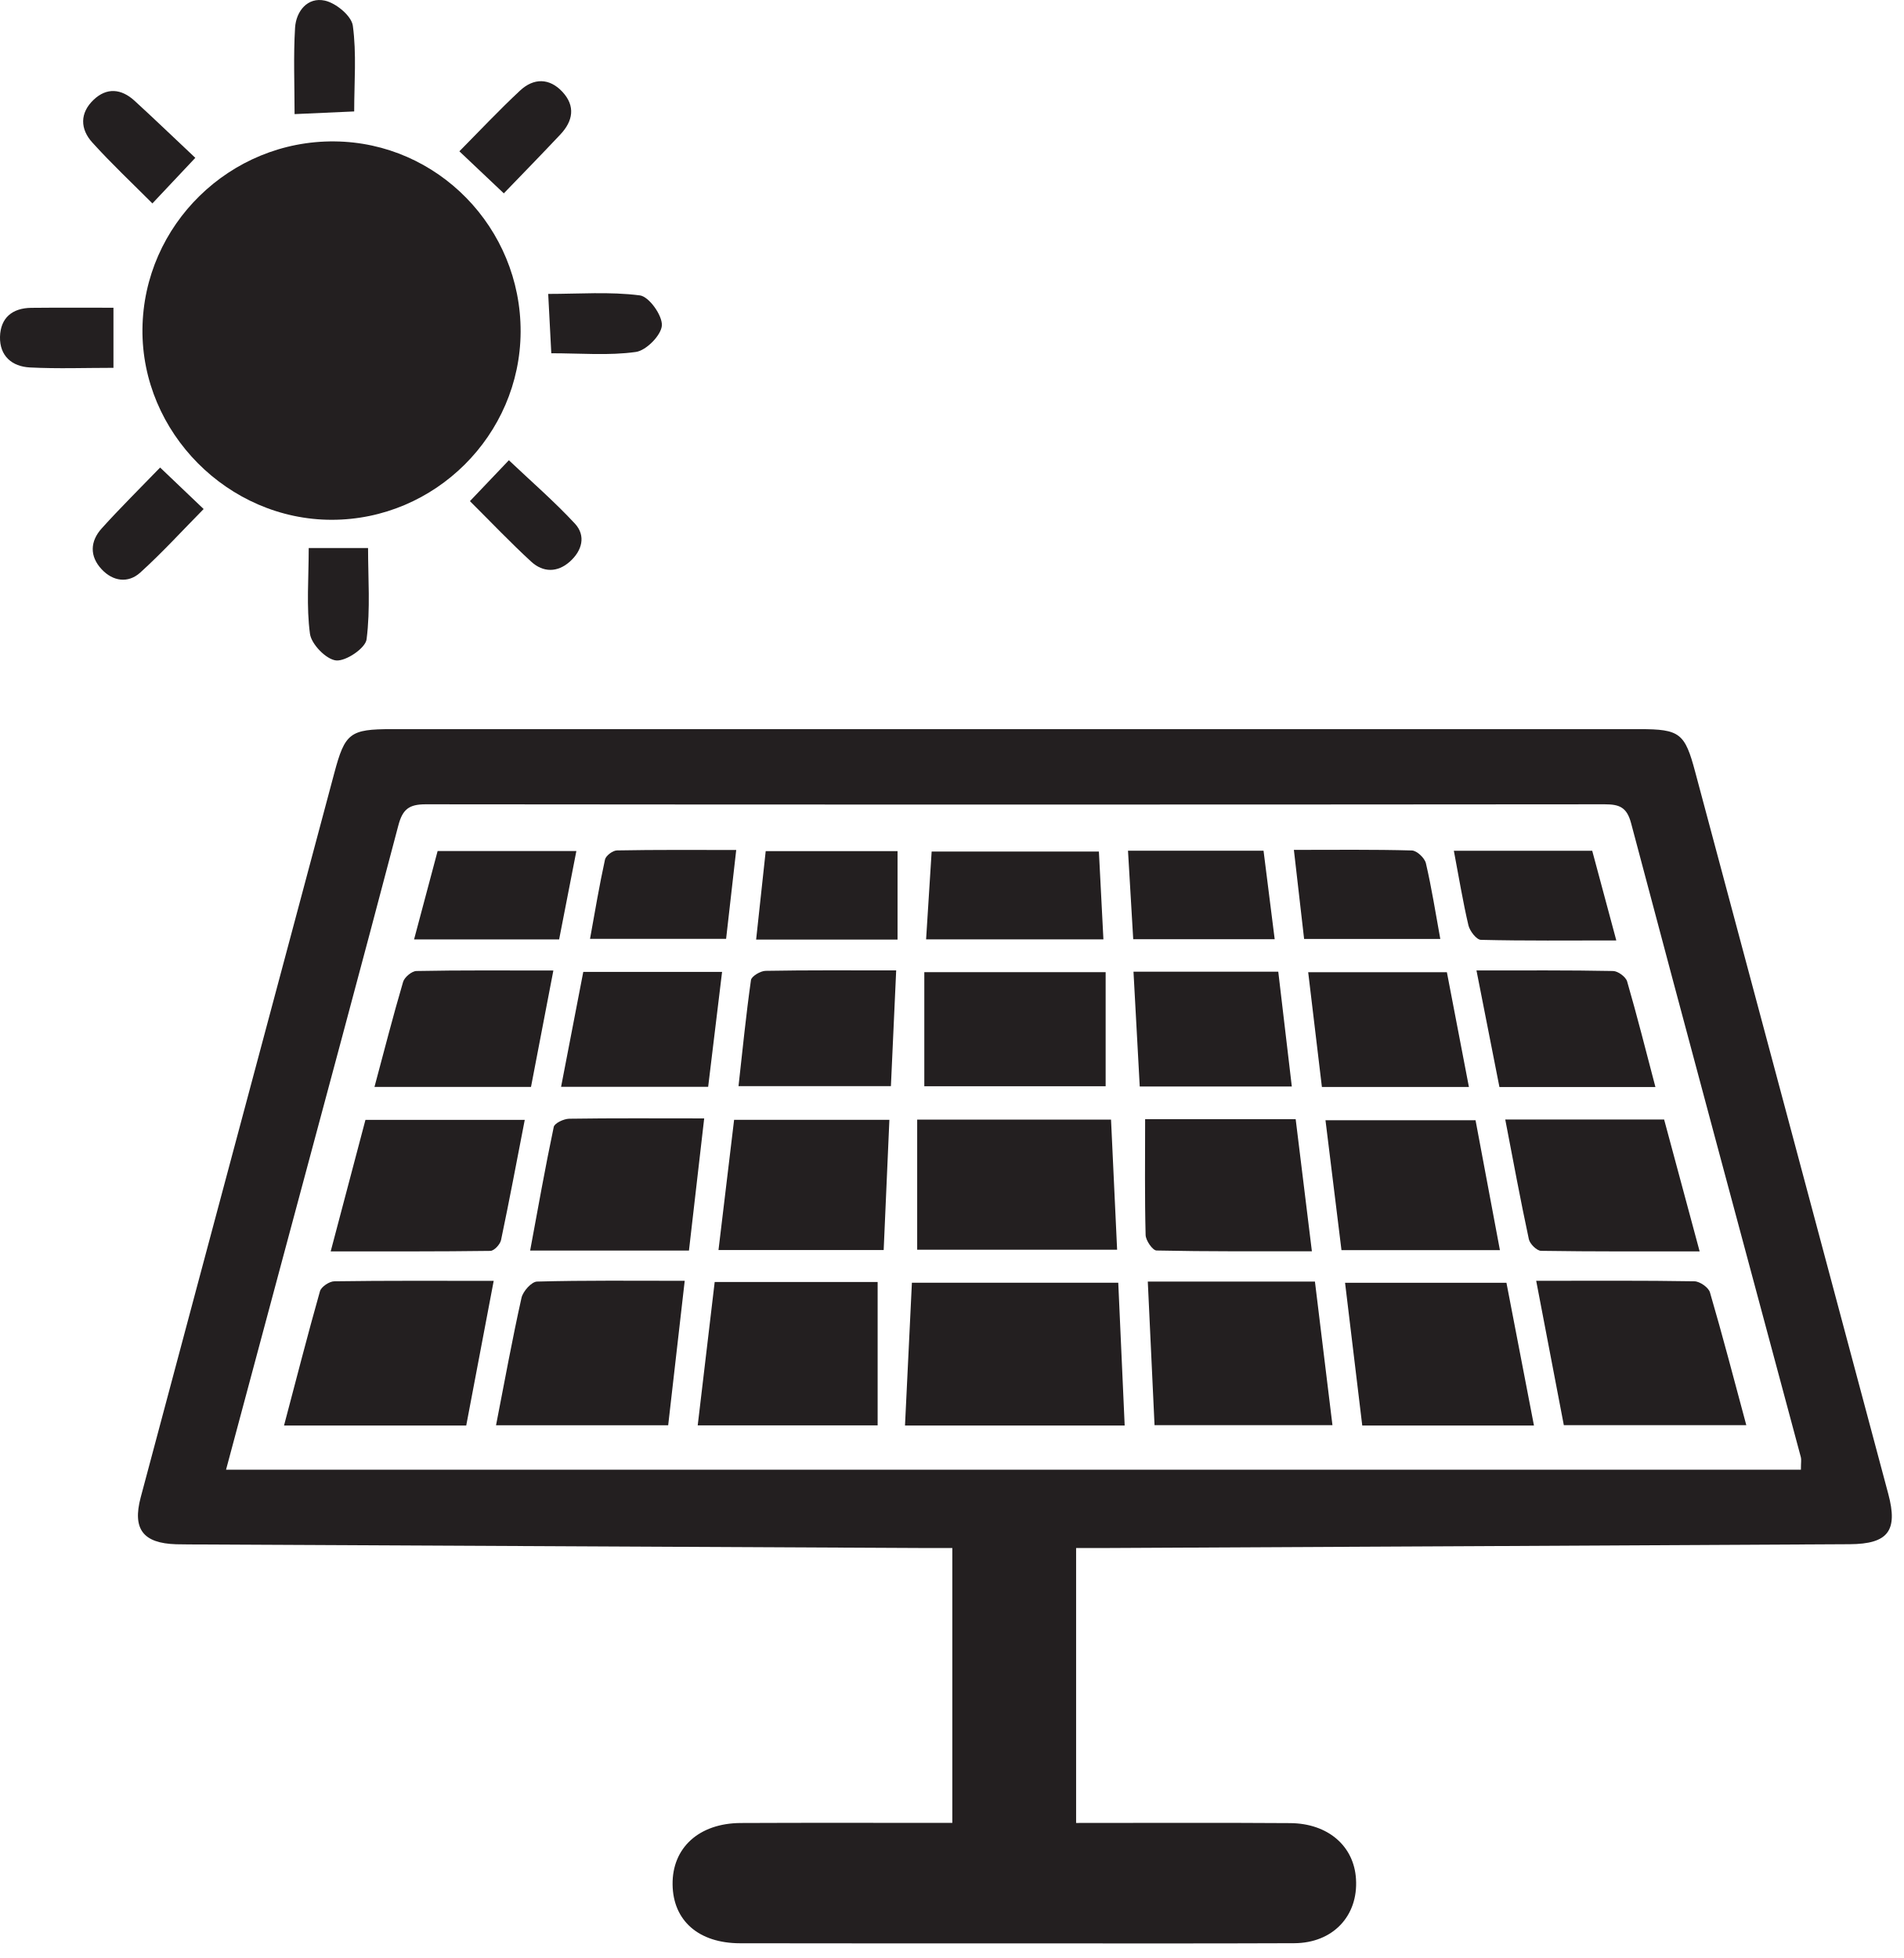
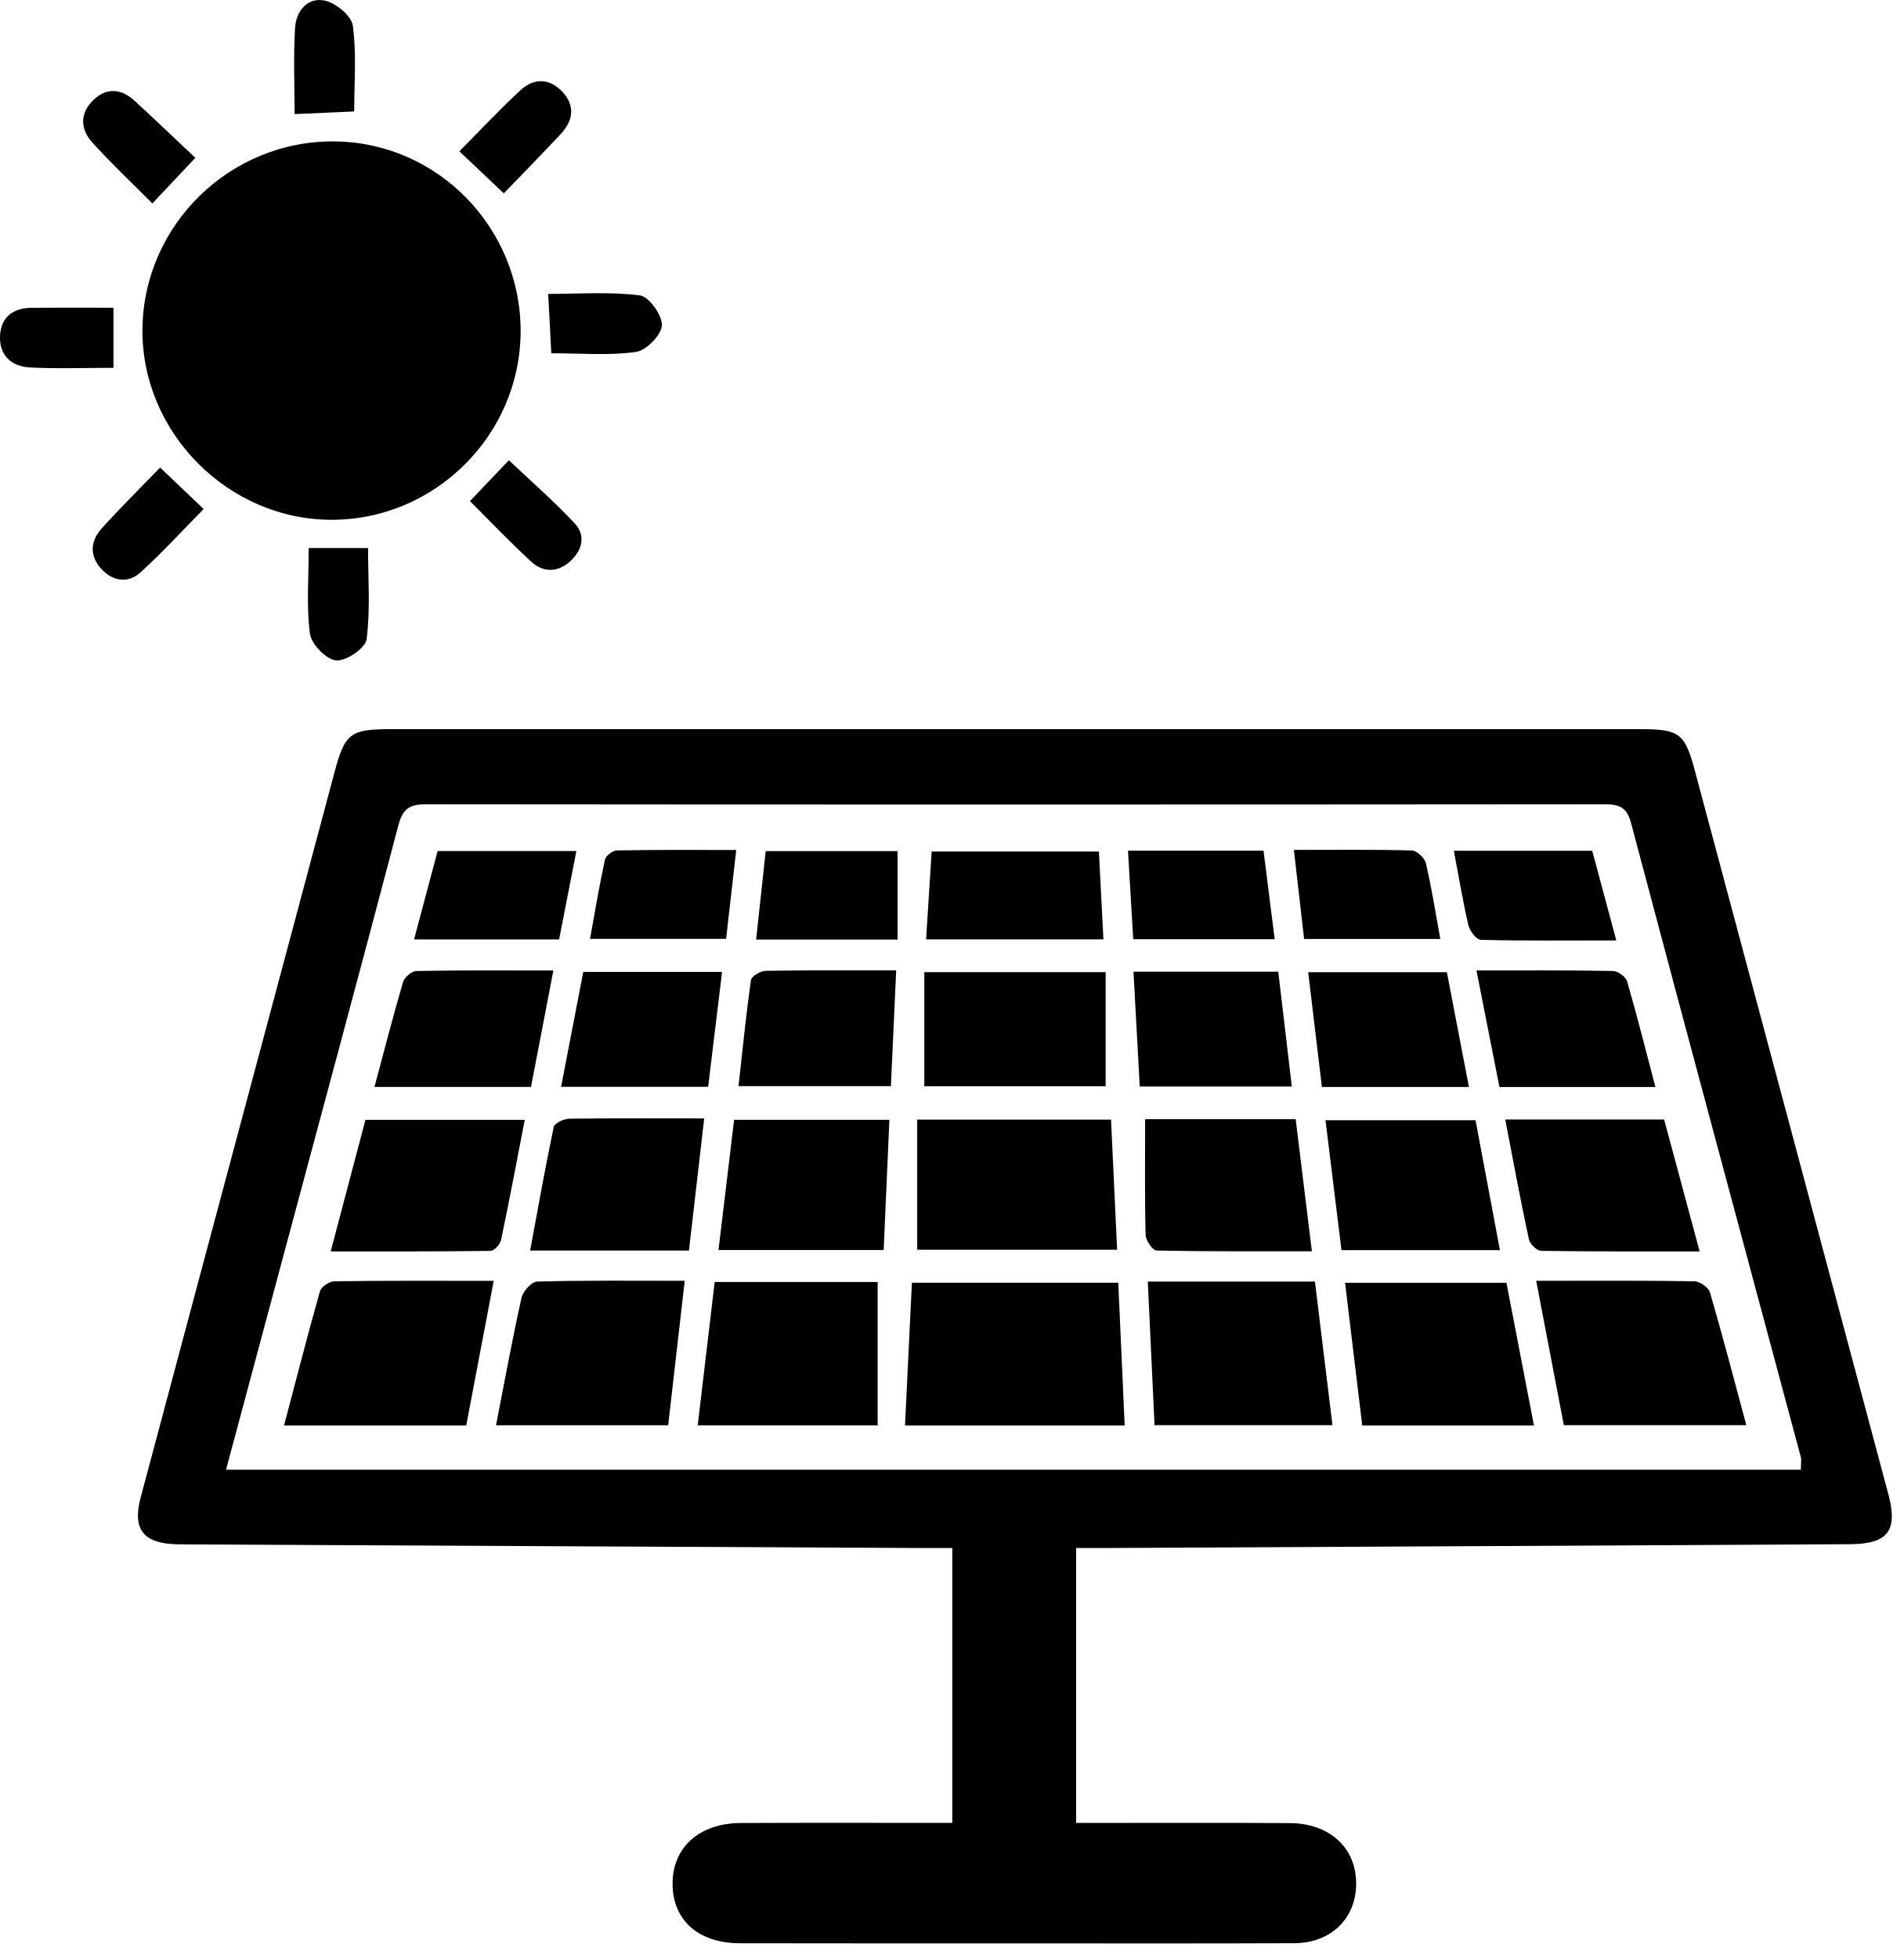
<svg xmlns="http://www.w3.org/2000/svg" width="35px" height="36px" viewBox="0 0 35 36" version="1.1">
-   <g id="map-icons" stroke="none" stroke-width="1" fill="none" fill-rule="evenodd">
-     <g id="art" transform="translate(-1231, -597)" fill="#231F20">
+   <g id="map-icons">
+     <g id="art" transform="translate(-1231, -597)">
      <g id="solar" transform="translate(1231, 597)">
        <path d="M33.111,27.022 C33.111,26.884 33.122,26.835 33.11,26.792 C32.068,22.908 31.02,19.024 29.989,15.136 C29.911,14.84 29.772,14.788 29.505,14.788 C22.278,14.794 15.051,14.795 7.824,14.788 C7.521,14.788 7.402,14.879 7.324,15.176 C6.624,17.839 5.905,20.497 5.192,23.157 C4.853,24.422 4.513,25.688 4.156,27.022 L33.111,27.022 Z M19.785,33.517 C21.118,33.517 22.419,33.511 23.72,33.52 C24.419,33.525 24.895,33.943 24.931,34.549 C24.973,35.228 24.505,35.725 23.796,35.728 C22.09,35.735 20.383,35.731 18.677,35.731 C16.987,35.731 15.297,35.732 13.606,35.729 C12.846,35.728 12.374,35.314 12.366,34.649 C12.357,33.975 12.85,33.522 13.618,33.518 C14.904,33.512 16.189,33.516 17.509,33.516 L17.509,28.462 C17.322,28.462 17.142,28.462 16.963,28.462 C12.466,28.44 7.968,28.418 3.47,28.396 C3.393,28.396 3.315,28.395 3.238,28.393 C2.632,28.374 2.431,28.116 2.587,27.53 C3.288,24.899 3.993,22.27 4.696,19.639 C5.179,17.831 5.664,16.023 6.146,14.214 C6.343,13.477 6.432,13.406 7.206,13.406 C14.852,13.406 22.498,13.406 30.144,13.406 C30.888,13.406 30.978,13.481 31.168,14.195 C32.351,18.618 33.536,23.041 34.717,27.466 C34.899,28.145 34.715,28.388 34.008,28.392 C29.449,28.417 24.889,28.439 20.329,28.462 C20.16,28.463 19.991,28.462 19.785,28.462 L19.785,33.517 Z" id="Fill-120" />
        <path d="M9.572,6.102 C9.563,8 7.998,9.557 6.099,9.557 C4.194,9.557 2.6,7.951 2.619,6.05 C2.639,4.135 4.229,2.581 6.151,2.6 C8.046,2.618 9.58,4.189 9.572,6.102" id="Fill-122" />
        <path d="M5.676,10.076 L6.767,10.076 C6.767,10.627 6.811,11.198 6.74,11.754 C6.72,11.916 6.363,12.159 6.181,12.143 C6,12.127 5.726,11.847 5.699,11.654 C5.631,11.154 5.676,10.639 5.676,10.076" id="Fill-124" />
        <path d="M2.086,6.763 C1.565,6.763 1.057,6.782 0.551,6.756 C0.221,6.74 -0.008,6.545 0,6.192 C0.01,5.842 0.227,5.664 0.574,5.66 C1.066,5.655 1.559,5.658 2.086,5.658 L2.086,6.763 Z" id="Fill-126" />
        <path d="M8.64,9.214 C8.907,8.934 9.129,8.7 9.356,8.462 C9.762,8.847 10.188,9.216 10.57,9.627 C10.777,9.851 10.702,10.125 10.478,10.325 C10.249,10.53 9.985,10.527 9.767,10.327 C9.384,9.975 9.025,9.597 8.64,9.214" id="Fill-128" />
        <path d="M9.263,3.555 C8.955,3.264 8.712,3.034 8.446,2.782 C8.824,2.4 9.181,2.02 9.562,1.665 C9.812,1.432 10.101,1.431 10.341,1.689 C10.583,1.95 10.536,2.225 10.303,2.472 C9.965,2.831 9.621,3.184 9.263,3.555" id="Fill-130" />
        <path d="M6.512,2.049 C6.136,2.066 5.8,2.081 5.416,2.098 C5.416,1.557 5.393,1.032 5.425,0.51 C5.444,0.206 5.655,-0.057 5.971,0.011 C6.175,0.054 6.462,0.291 6.487,0.472 C6.557,0.985 6.512,1.515 6.512,2.049" id="Fill-132" />
        <path d="M3.591,2.902 C3.301,3.21 3.07,3.455 2.802,3.74 C2.428,3.365 2.047,3.007 1.698,2.621 C1.472,2.373 1.465,2.077 1.722,1.834 C1.964,1.604 2.231,1.632 2.471,1.85 C2.845,2.192 3.21,2.544 3.591,2.902" id="Fill-134" />
        <path d="M2.944,8.596 C3.248,8.885 3.482,9.109 3.744,9.359 C3.356,9.752 2.985,10.16 2.577,10.529 C2.356,10.728 2.077,10.69 1.869,10.467 C1.643,10.225 1.657,9.95 1.871,9.714 C2.211,9.337 2.573,8.98 2.944,8.596" id="Fill-136" />
        <path d="M10.136,6.495 C10.116,6.115 10.099,5.792 10.079,5.404 C10.643,5.404 11.211,5.36 11.764,5.431 C11.932,5.452 12.179,5.798 12.169,5.983 C12.159,6.162 11.881,6.445 11.691,6.471 C11.193,6.541 10.678,6.495 10.136,6.495" id="Fill-138" />
        <path d="M16.639,26.21 C16.683,25.311 16.723,24.465 16.766,23.584 L20.56,23.584 C20.599,24.452 20.638,25.309 20.678,26.21 L16.639,26.21 Z" id="Fill-142" />
        <path d="M16.863,22.978 L16.863,20.585 L20.427,20.585 C20.465,21.385 20.501,22.163 20.539,22.978 L16.863,22.978 Z" id="Fill-144" />
        <path d="M9.077,23.55 C8.902,24.471 8.737,25.341 8.572,26.21 L5.222,26.21 C5.446,25.363 5.654,24.549 5.883,23.74 C5.907,23.658 6.056,23.559 6.147,23.558 C7.103,23.544 8.058,23.55 9.077,23.55" id="Fill-146" />
        <path d="M28.244,23.549 C29.27,23.549 30.212,23.542 31.153,23.558 C31.253,23.56 31.413,23.671 31.439,23.763 C31.672,24.559 31.881,25.364 32.107,26.203 L28.752,26.203 C28.588,25.346 28.424,24.486 28.244,23.549" id="Fill-148" />
        <path d="M21.103,23.563 L24.176,23.563 C24.282,24.429 24.388,25.295 24.498,26.203 L21.227,26.203 C21.186,25.332 21.146,24.471 21.103,23.563" id="Fill-150" />
        <path d="M13.14,23.571 L16.136,23.571 L16.136,26.207 L12.828,26.207 C12.933,25.323 13.034,24.469 13.14,23.571" id="Fill-152" />
        <path d="M28.203,26.21 L25.046,26.21 C24.941,25.336 24.838,24.481 24.73,23.585 L27.697,23.585 C27.862,24.444 28.028,25.304 28.203,26.21" id="Fill-154" />
        <path d="M9.12,26.205 C9.282,25.373 9.42,24.614 9.588,23.863 C9.614,23.743 9.773,23.565 9.875,23.563 C10.753,23.539 11.632,23.549 12.589,23.549 C12.484,24.46 12.385,25.324 12.285,26.205 L9.12,26.205 Z" id="Fill-156" />
        <path d="M31.249,23.008 C30.241,23.008 29.287,23.013 28.334,22.998 C28.255,22.997 28.127,22.87 28.109,22.784 C27.954,22.062 27.82,21.336 27.675,20.583 L30.596,20.583 C30.804,21.356 31.018,22.149 31.249,23.008" id="Fill-158" />
        <path d="M6.08,23.008 C6.303,22.164 6.508,21.389 6.719,20.59 L9.648,20.59 C9.504,21.332 9.366,22.068 9.212,22.8 C9.195,22.88 9.085,22.998 9.016,22.999 C8.059,23.012 7.102,23.008 6.08,23.008" id="Fill-160" />
        <path d="M20.328,17.874 L20.328,19.972 L16.994,19.972 C16.994,19.284 16.994,18.595 16.994,17.874 L20.328,17.874 Z" id="Fill-162" />
        <path d="M21.054,20.578 L23.822,20.578 C23.918,21.362 24.014,22.148 24.12,23.006 C23.136,23.006 22.2,23.012 21.264,22.992 C21.192,22.991 21.065,22.807 21.063,22.706 C21.045,22.013 21.054,21.32 21.054,20.578" id="Fill-164" />
        <path d="M16.247,22.983 L13.21,22.983 C13.308,22.17 13.401,21.393 13.497,20.589 L16.352,20.589 C16.318,21.366 16.283,22.143 16.247,22.983" id="Fill-166" />
        <path d="M27.129,20.597 C27.277,21.386 27.424,22.166 27.577,22.985 L24.664,22.985 C24.566,22.189 24.47,21.412 24.37,20.597 L27.129,20.597 Z" id="Fill-168" />
        <path d="M12.667,22.993 L9.747,22.993 C9.892,22.213 10.024,21.464 10.181,20.72 C10.196,20.65 10.366,20.571 10.464,20.569 C11.265,20.557 12.068,20.563 12.947,20.563 C12.852,21.385 12.762,22.171 12.667,22.993" id="Fill-170" />
        <path d="M10.174,17.844 C10.027,18.608 9.897,19.287 9.763,19.984 L6.885,19.984 C7.062,19.324 7.225,18.686 7.411,18.054 C7.436,17.967 7.571,17.855 7.656,17.853 C8.471,17.837 9.287,17.844 10.174,17.844" id="Fill-172" />
        <path d="M27.146,17.843 C28.026,17.843 28.842,17.837 29.657,17.853 C29.747,17.854 29.891,17.96 29.916,18.045 C30.1,18.678 30.26,19.319 30.436,19.986 L27.568,19.986 C27.434,19.306 27.298,18.619 27.146,17.843" id="Fill-174" />
        <path d="M20.84,17.866 L23.502,17.866 C23.585,18.572 23.666,19.257 23.751,19.977 L20.955,19.977 C20.917,19.277 20.879,18.59 20.84,17.866" id="Fill-176" />
        <path d="M16.477,17.842 C16.443,18.58 16.412,19.256 16.38,19.97 L13.578,19.97 C13.651,19.32 13.715,18.669 13.807,18.02 C13.817,17.95 13.981,17.852 14.075,17.85 C14.848,17.836 15.621,17.842 16.477,17.842" id="Fill-178" />
        <path d="M13.276,17.869 C13.189,18.587 13.106,19.274 13.02,19.982 L10.316,19.982 C10.455,19.265 10.588,18.575 10.724,17.869 L13.276,17.869 Z" id="Fill-180" />
        <path d="M27.007,19.985 L24.304,19.985 C24.22,19.283 24.138,18.598 24.052,17.875 L26.602,17.875 C26.734,18.566 26.868,19.257 27.007,19.985" id="Fill-182" />
        <path d="M17.027,17.271 C17.063,16.706 17.095,16.197 17.129,15.657 L20.204,15.657 C20.231,16.184 20.258,16.714 20.287,17.271 L17.027,17.271 Z" id="Fill-184" />
        <path d="M10.28,17.272 L7.613,17.272 C7.76,16.72 7.901,16.189 8.046,15.647 L10.597,15.647 C10.488,16.201 10.386,16.729 10.28,17.272" id="Fill-186" />
        <path d="M26.73,15.642 L29.274,15.642 C29.414,16.165 29.557,16.694 29.717,17.291 C28.852,17.291 28.039,17.3 27.227,17.28 C27.146,17.278 27.023,17.118 26.998,17.013 C26.896,16.578 26.824,16.136 26.73,15.642" id="Fill-188" />
        <path d="M14.078,15.649 L16.502,15.649 L16.502,17.275 L13.902,17.275 C13.96,16.735 14.017,16.22 14.078,15.649" id="Fill-190" />
        <path d="M20.739,15.641 L23.231,15.641 C23.299,16.181 23.365,16.71 23.436,17.268 L20.835,17.268 C20.804,16.743 20.773,16.214 20.739,15.641" id="Fill-192" />
        <path d="M23.789,15.626 C24.546,15.626 25.253,15.617 25.958,15.637 C26.05,15.639 26.193,15.775 26.216,15.871 C26.321,16.32 26.392,16.776 26.481,17.264 L23.977,17.264 C23.917,16.738 23.855,16.21 23.789,15.626" id="Fill-194" />
        <path d="M13.536,15.628 C13.471,16.197 13.412,16.715 13.35,17.262 L10.848,17.262 C10.938,16.763 11.019,16.281 11.123,15.805 C11.138,15.733 11.266,15.637 11.343,15.636 C12.065,15.622 12.786,15.628 13.536,15.628" id="Fill-196" />
      </g>
    </g>
  </g>
</svg>
